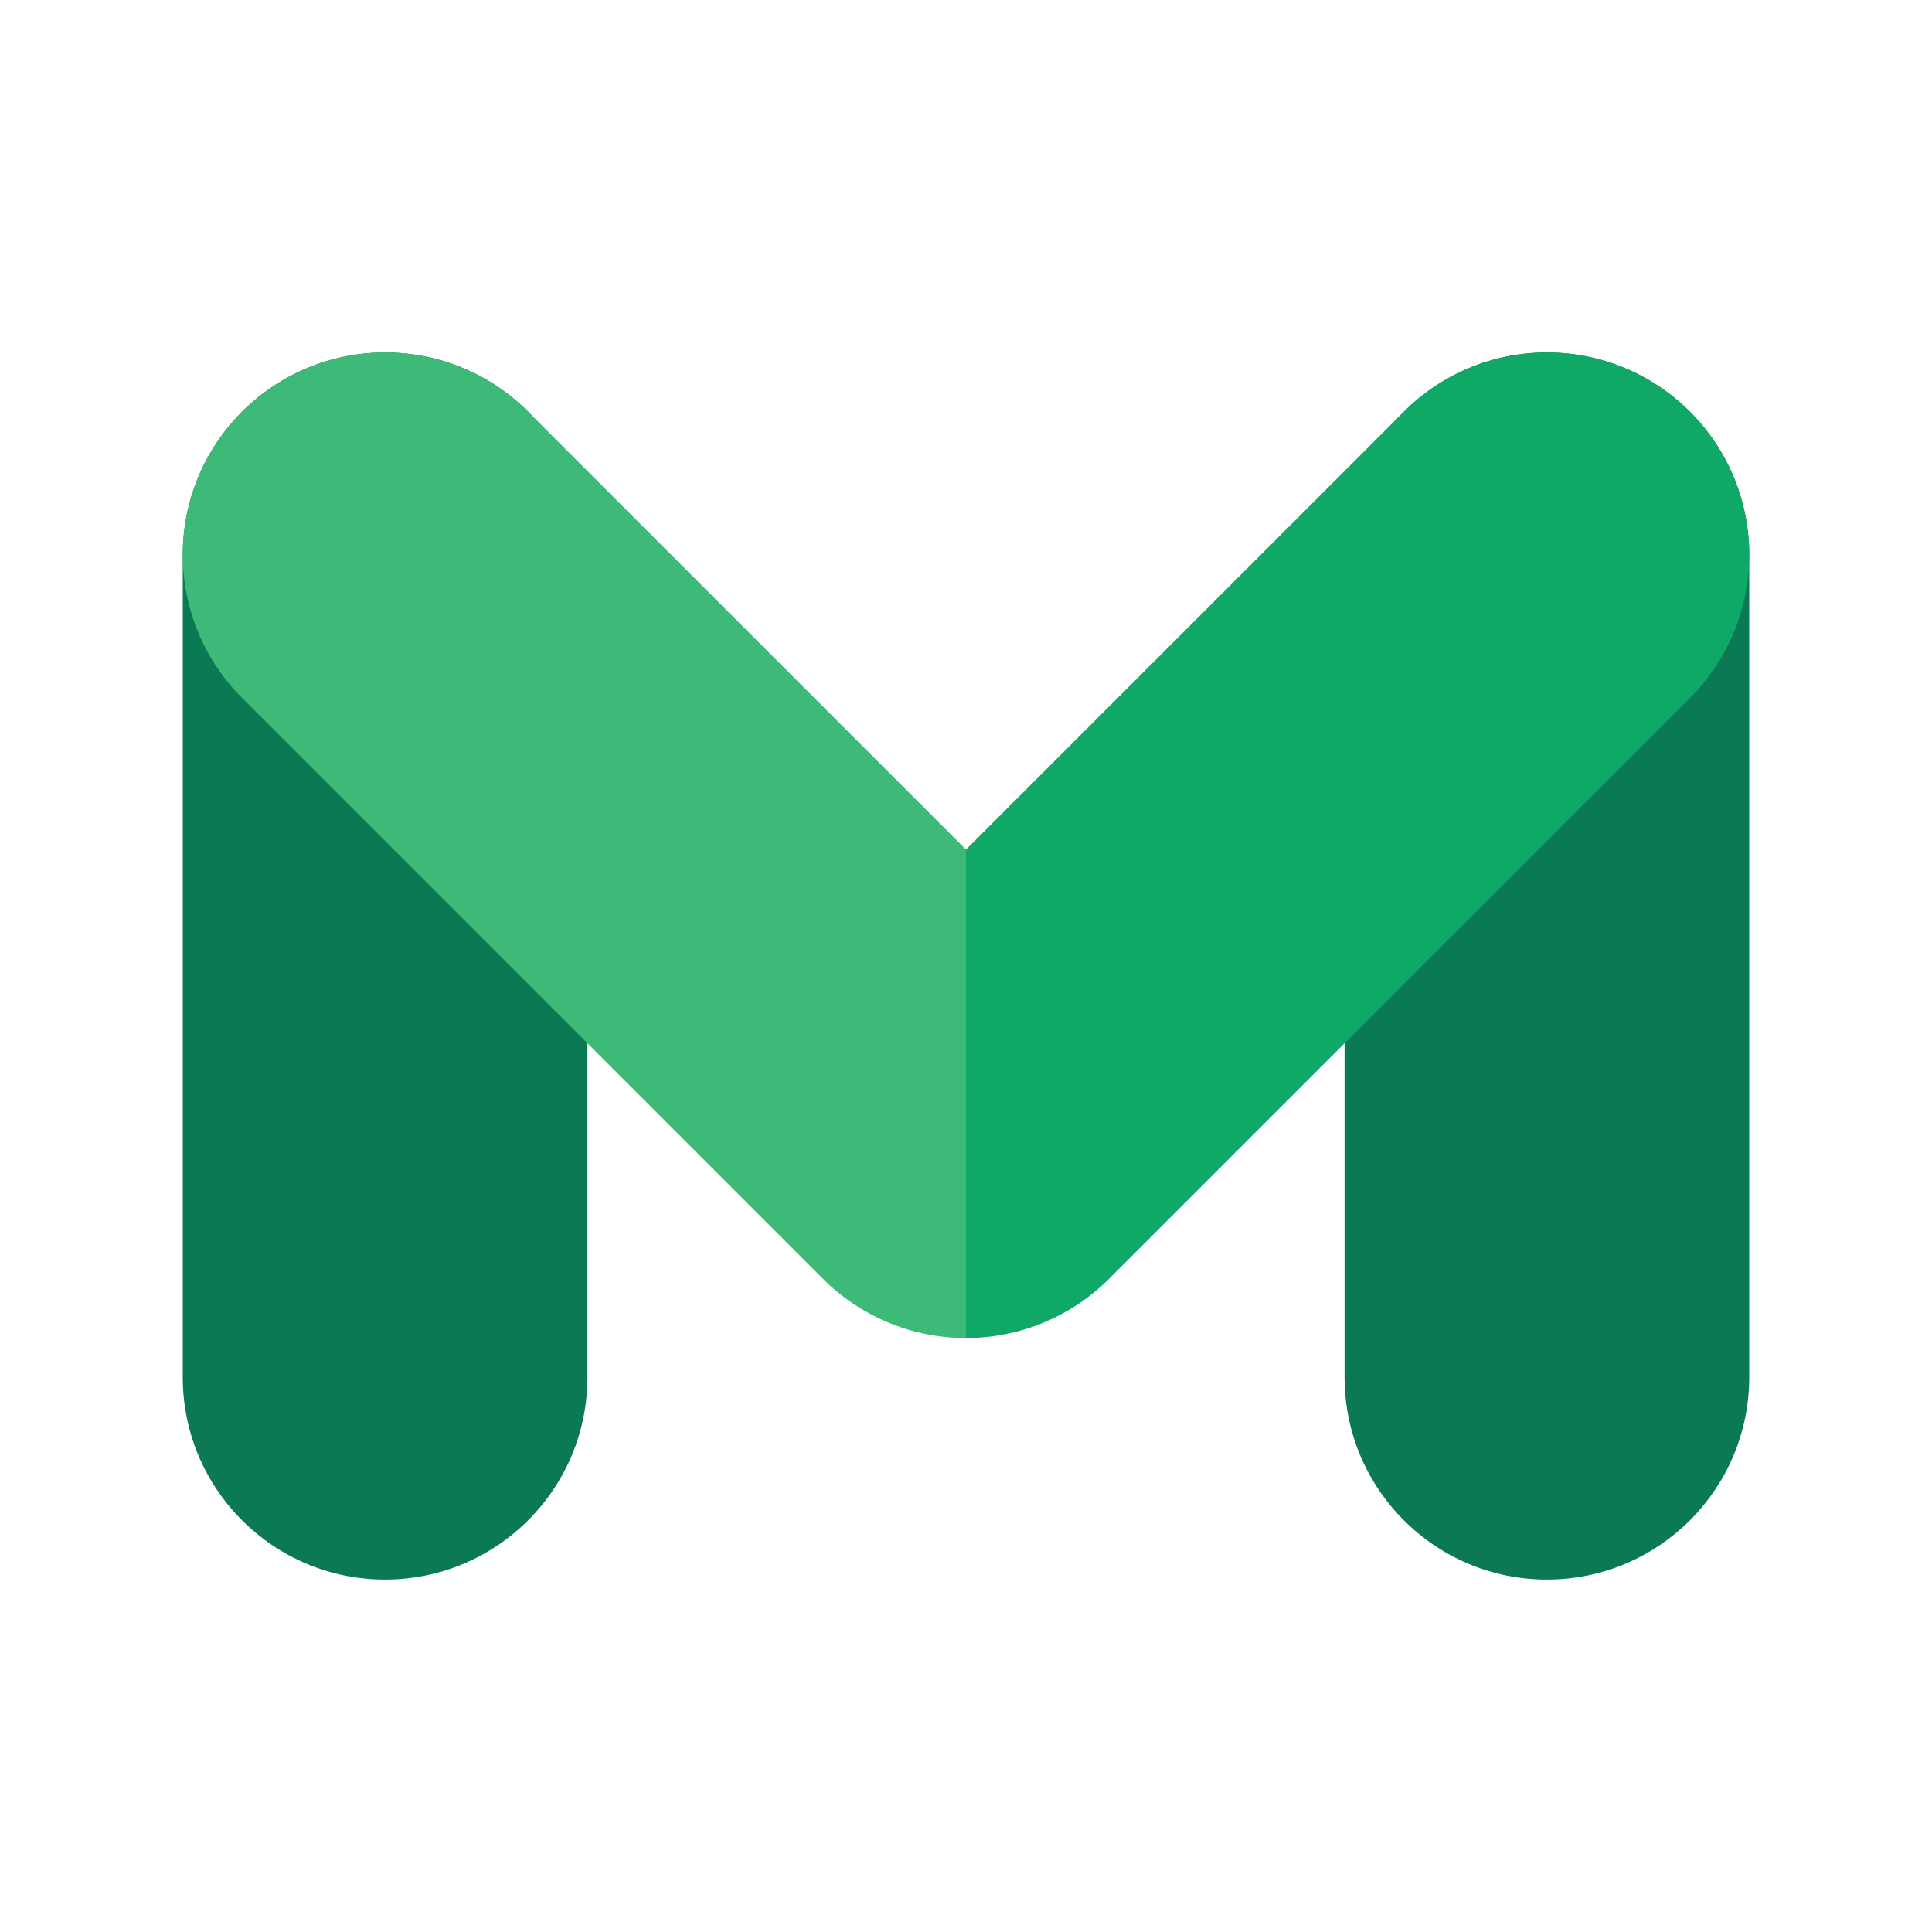
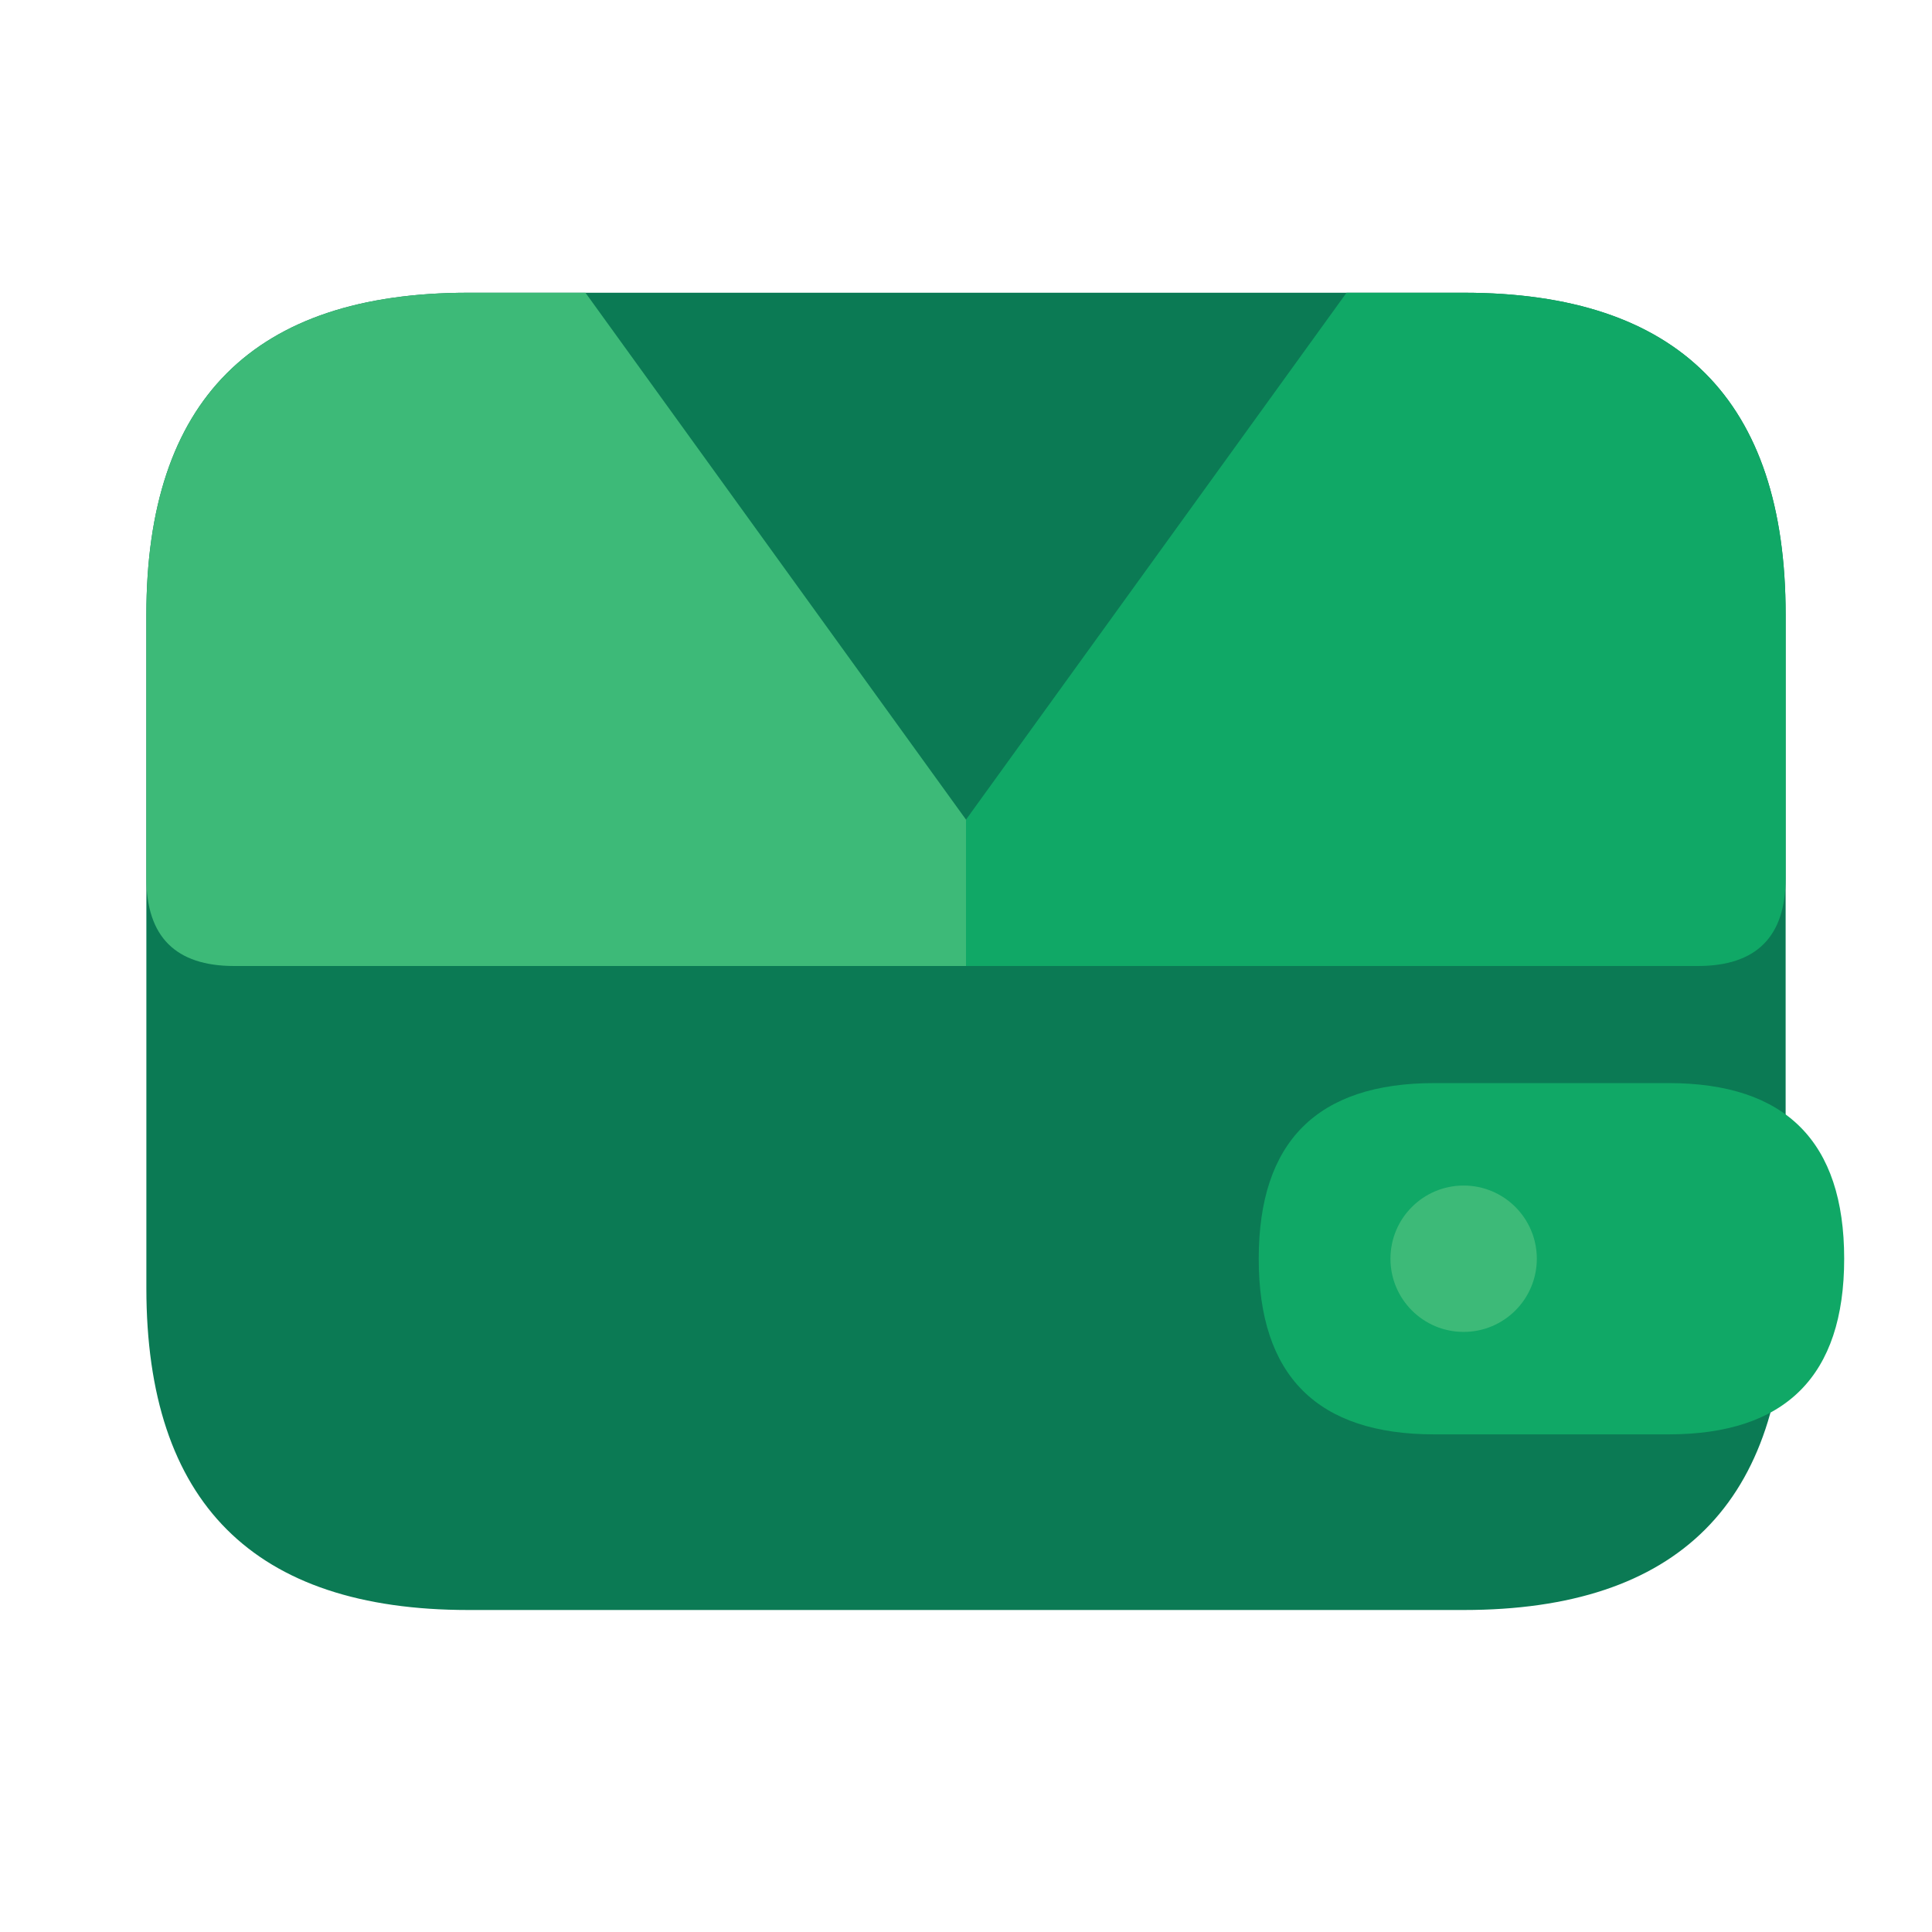
- <svg xmlns="http://www.w3.org/2000/svg" viewBox="-14 -27 148 148">
-   <defs>
-     <clipPath id="l">
-       <rect width="60" height="94" />
-     </clipPath>
-     <clipPath id="r">
-       <rect x="60" width="60" height="94" />
-     </clipPath>
-   </defs>
-   <rect fill="#0b7a54" width="31" height="94" rx="15.5" />
-   <rect fill="#0b7a54" x="89" width="31" height="94" rx="15.5" />
-   <line stroke="#3dba78" x1="15.5" y1="15.5" x2="60" y2="60" stroke-width="31" stroke-linecap="round" clip-path="url(#l)" />
-   <line stroke="#10a866" x1="104.5" y1="15.5" x2="60" y2="60" stroke-width="31" stroke-linecap="round" clip-path="url(#r)" />
+ <svg xmlns="http://www.w3.org/2000/svg" viewBox="-6 -10 132 132">
+   <path fill="#0b7a54" d="M26 10H94Q116 10 116 32V78Q116 100 94 100H26Q4 100 4 78V32Q4 10 26 10Z" />
+   <path fill="#3dba78" d="M4 32Q4 10 26 10H34L60 46V56H10Q4 56 4 50Z" />
+   <path fill="#10a866" d="M60 46L86 10H94Q116 10 116 32V50Q116 56 110 56H60Z" />
+   <path fill="#10a866" d="M92 64H108Q120 64 120 76Q120 88 108 88H92Q80 88 80 76Q80 64 92 64Z" />
+   <circle fill="#3dba78" cx="94" cy="76" r="5" />
</svg>
